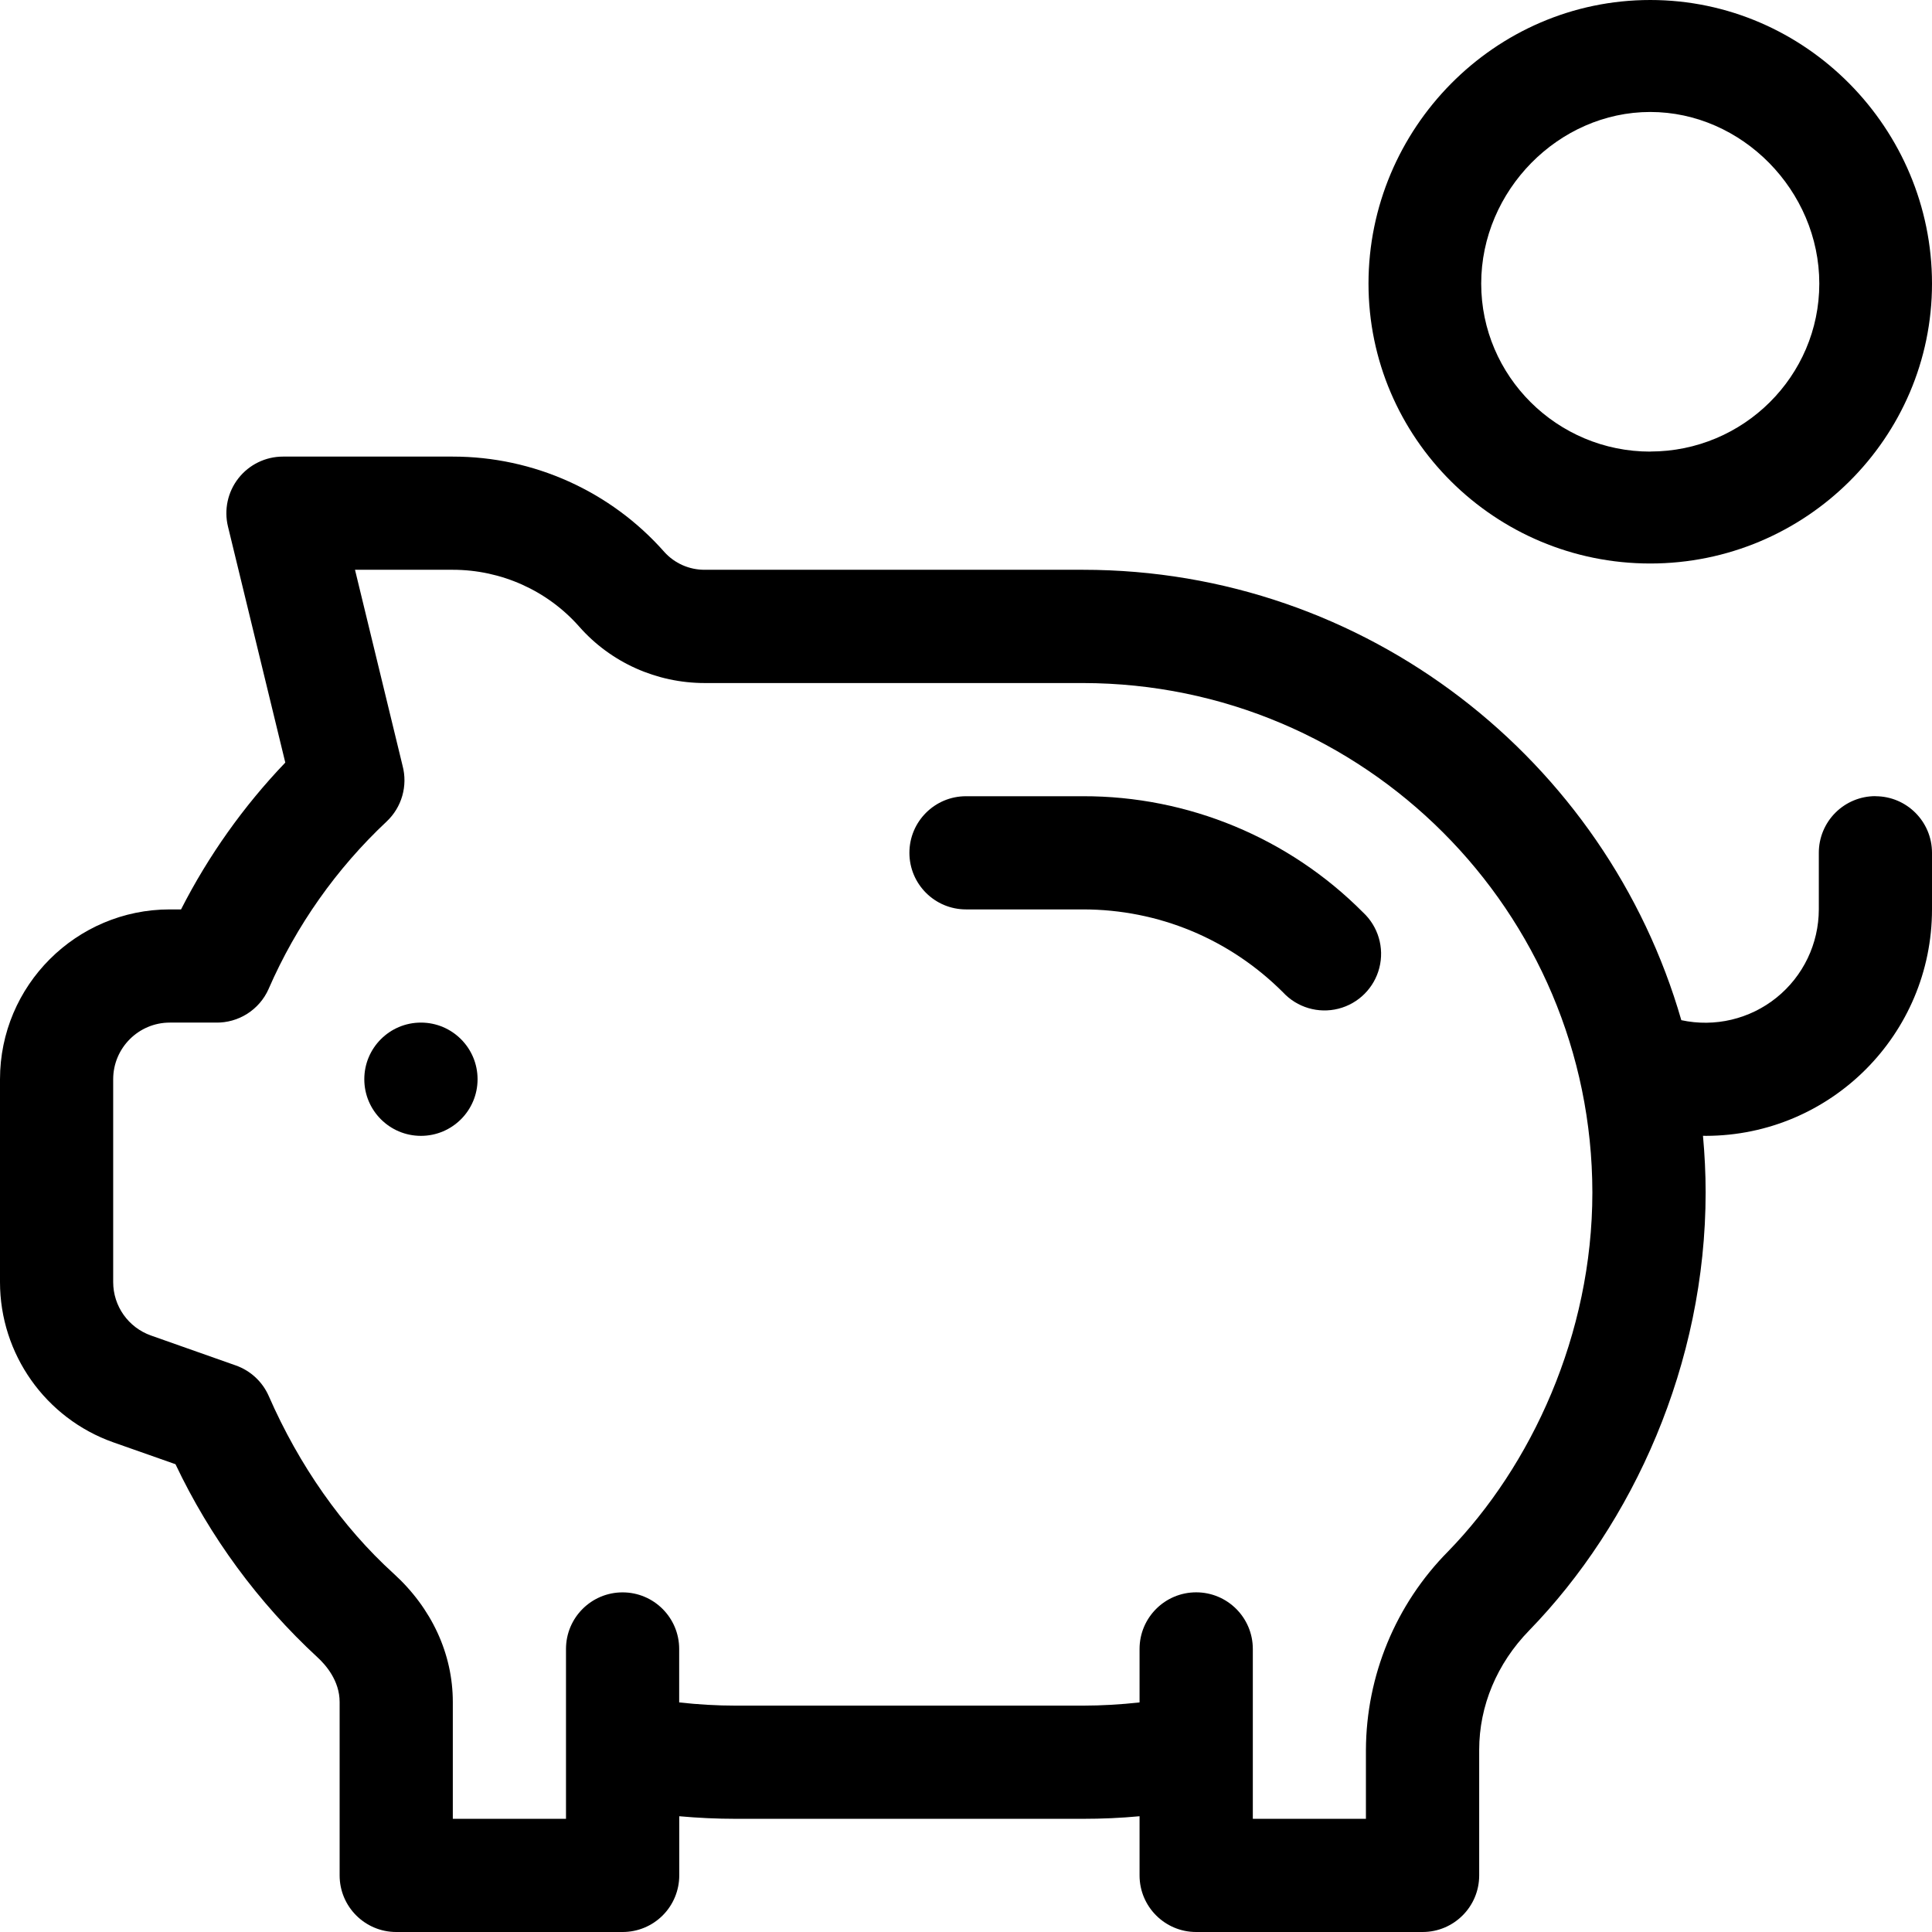
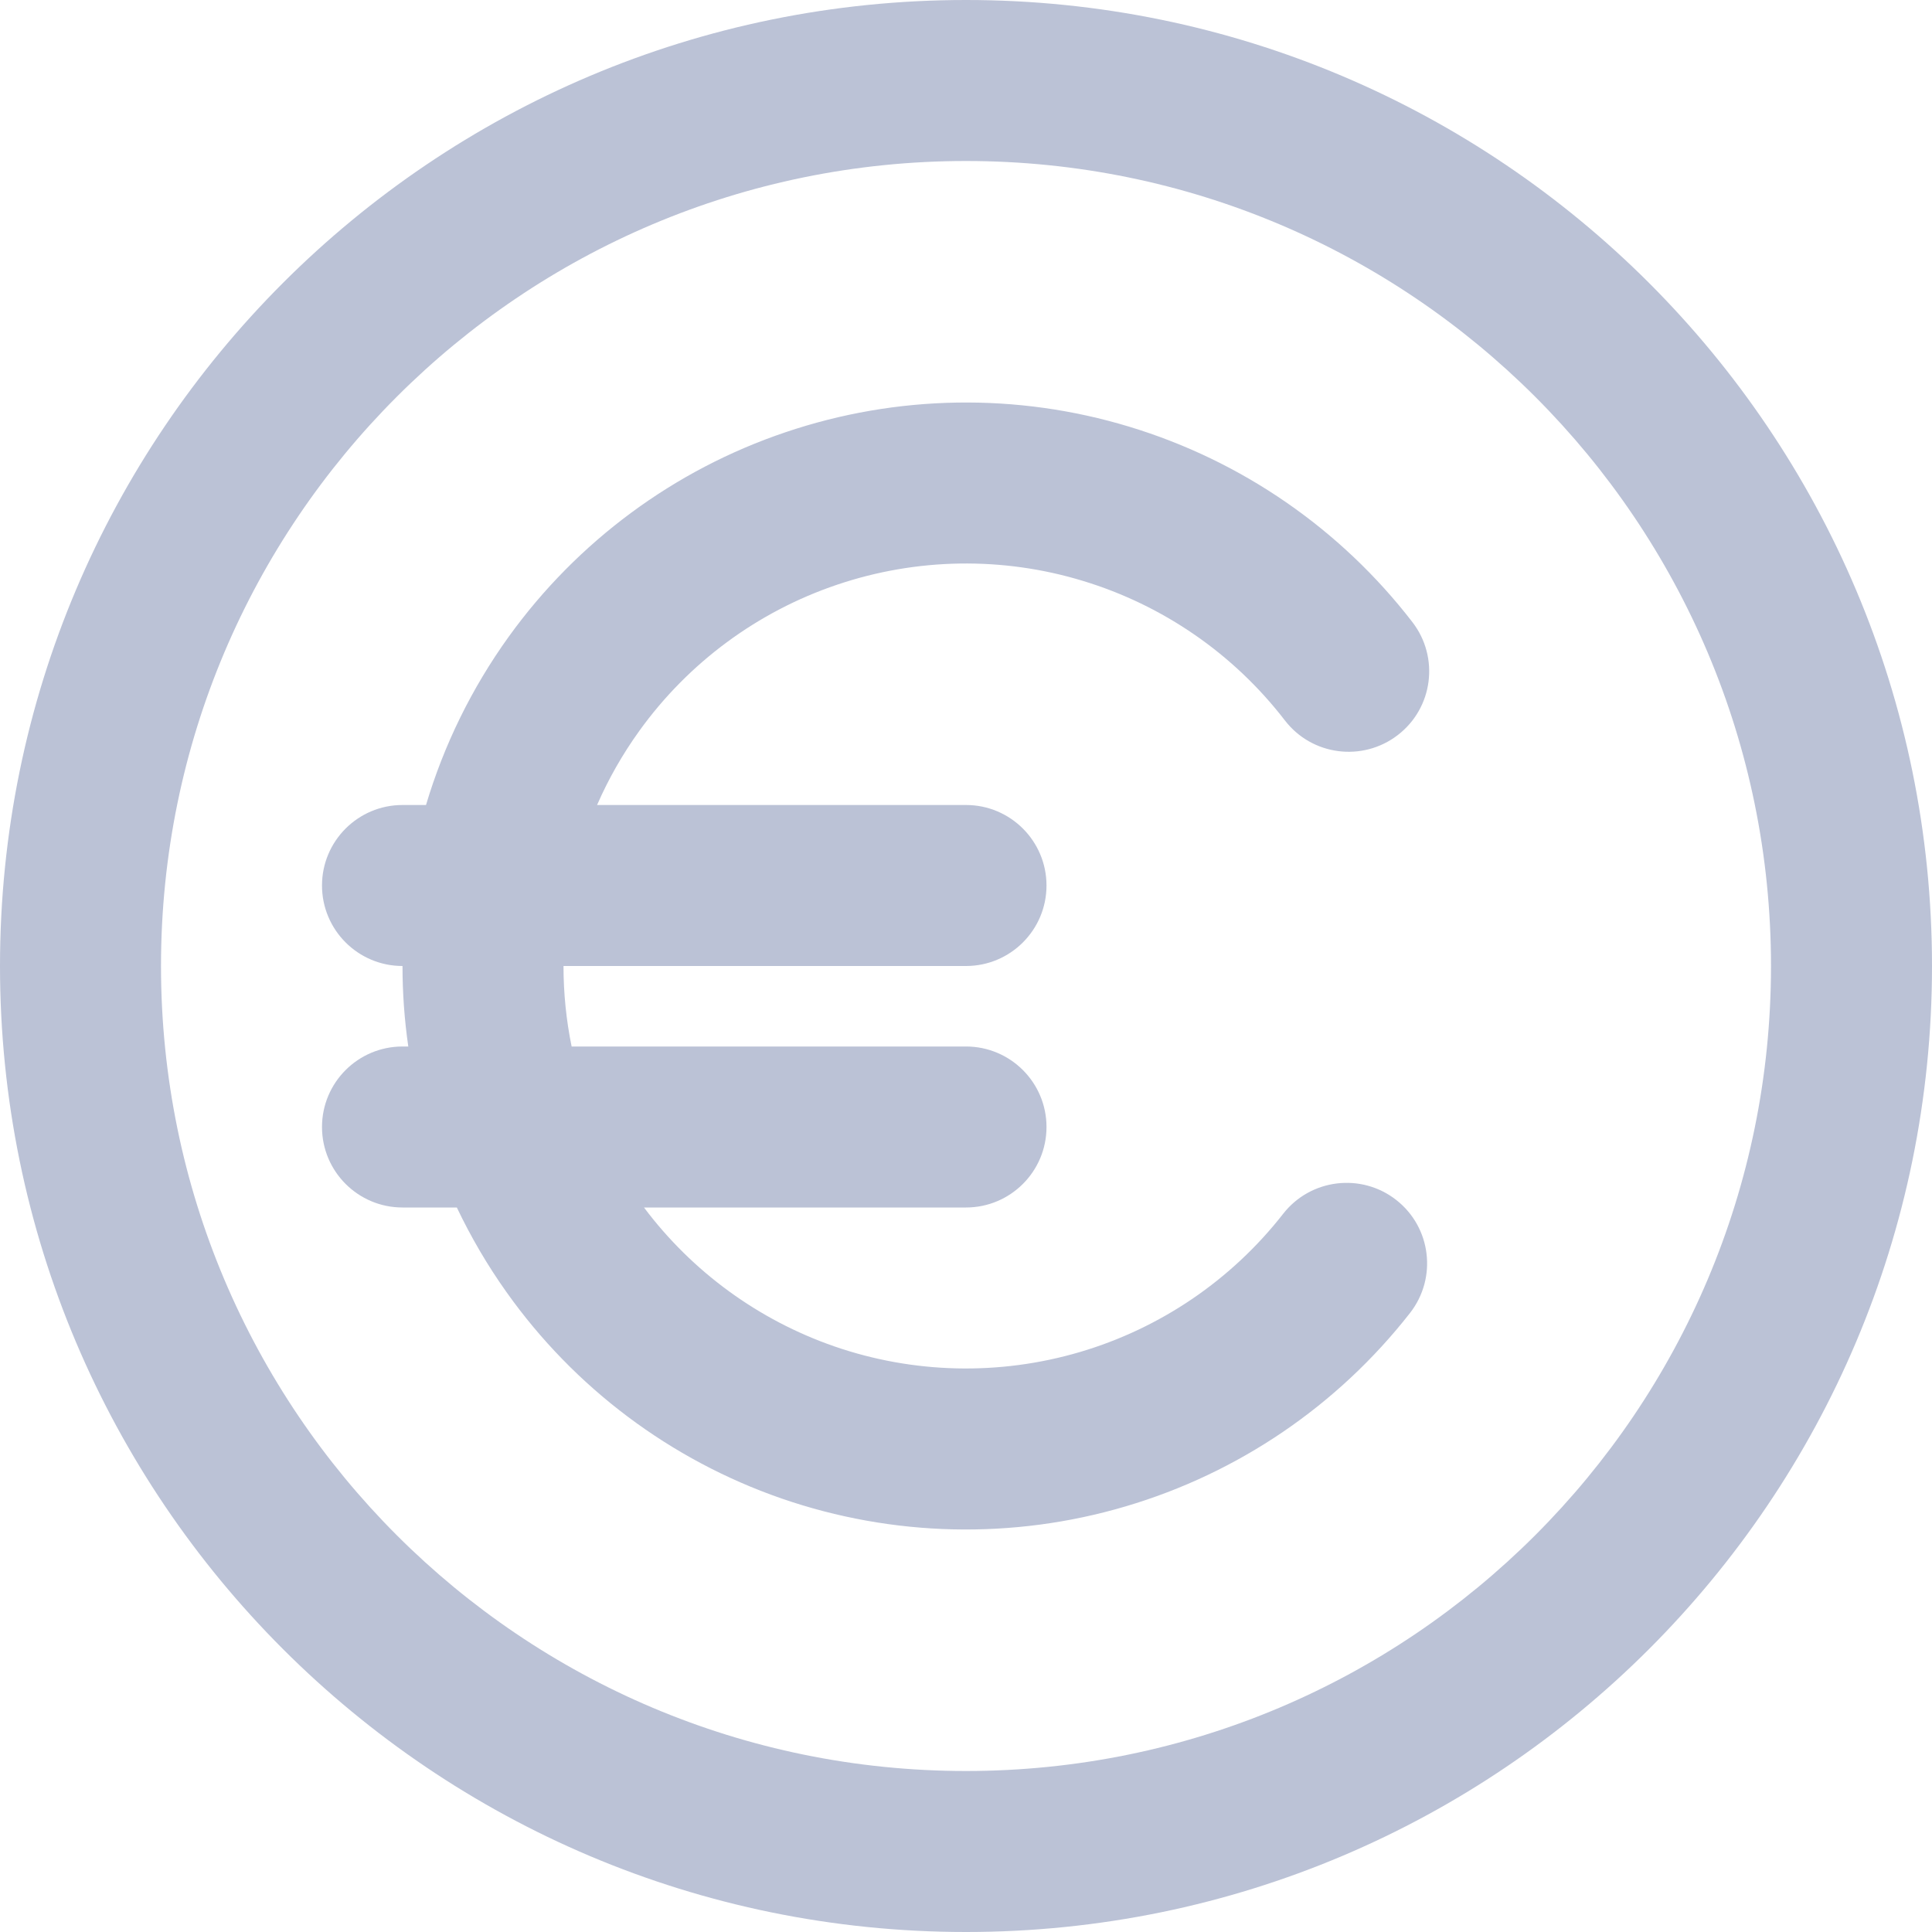
- <svg xmlns="http://www.w3.org/2000/svg" fill="none" viewBox="0 0 24 24">
-   <path d="M16.932 11.334a4.889 4.889 0 0 0-3.479-1.443H12a.703.703 0 0 0 0 1.406h1.453c.937 0 1.82.366 2.485 1.03a.703.703 0 1 0 .994-.993ZM5.229 14.11a.703.703 0 1 0 0-1.407.703.703 0 0 0 0 1.407ZM20.5 0C18.565 0 17 1.6 17 3.523 17 5.44 18.57 7 20.5 7S24 5.44 24 3.523C24 1.601 22.435 0 20.5 0Zm0 5.61c-1.158 0-2.1-.937-2.1-2.087 0-1.156.962-2.132 2.1-2.132 1.138 0 2.1.976 2.1 2.132 0 1.15-.942 2.086-2.1 2.086Z" fill="#000" />
-   <path d="M23.297 9.89a.703.703 0 0 0-.703.704v.703a1.41 1.41 0 0 1-1.708 1.376c-.93-3.227-3.91-5.595-7.433-5.595H8.755a.67.67 0 0 1-.504-.223 3.502 3.502 0 0 0-2.626-1.183h-2.11a.703.703 0 0 0-.683.869l.712 2.932a7.688 7.688 0 0 0-1.295 1.824h-.14c-1.163 0-2.109.946-2.109 2.11v2.52c0 .893.565 1.692 1.407 1.99l.773.272a7.833 7.833 0 0 0 1.762 2.397c.103.094.277.291.277.557v2.154c0 .388.315.703.703.703h2.812a.703.703 0 0 0 .704-.703v-.735c.233.021.468.032.703.032h4.312c.235 0 .47-.01.703-.032v.735c0 .388.315.703.703.703h2.813a.703.703 0 0 0 .703-.703v-1.56c0-.545.22-1.072.621-1.483 1.29-1.327 2.192-3.31 2.192-5.442 0-.237-.012-.471-.033-.703l.036.001A2.814 2.814 0 0 0 24 11.297v-.703a.703.703 0 0 0-.703-.703Zm-5.309 9.383a3.525 3.525 0 0 0-1.02 2.464v.857h-1.405v-2.11a.703.703 0 1 0-1.407 0v.664a6.44 6.44 0 0 1-.703.04H9.141c-.236 0-.47-.014-.704-.04v-.664a.703.703 0 0 0-1.406 0v2.11H5.625v-1.451c0-.598-.262-1.166-.738-1.598-.636-.578-1.171-1.34-1.548-2.202a.703.703 0 0 0-.41-.381l-1.054-.372a.704.704 0 0 1-.469-.663v-2.52c0-.389.316-.704.703-.704h.57a.703.703 0 0 0 .658-.418l.001-.002v-.001a6.306 6.306 0 0 1 1.465-2.077.703.703 0 0 0 .198-.692L4.41 7.078h1.215c.602 0 1.175.258 1.571.707.392.445.96.7 1.56.7h4.697a6.335 6.335 0 0 1 6.328 6.328c0 1.766-.759 3.398-1.793 4.46Z" fill="#000" />
+ <svg xmlns="http://www.w3.org/2000/svg" viewBox="0 0 24 24" fill="none">
+   <path fill-rule="evenodd" clip-rule="evenodd" d="M2 12C2 6.477 6.477 2 12 2C17.523 2 22 6.477 22 12C22 17.523 17.523 22 12 22C6.477 22 2 17.523 2 12ZM12 0C5.373 0 0 5.373 0 12C0 18.627 5.373 24 12 24C18.627 24 24 18.627 24 12C24 5.373 18.627 0 12 0ZM10.397 7.264C11.384 6.93 12.452 6.912 13.449 7.215C14.447 7.517 15.325 8.123 15.961 8.949C16.298 9.387 16.926 9.468 17.364 9.131C17.802 8.794 17.883 8.167 17.546 7.729C16.655 6.573 15.426 5.724 14.029 5.301C12.632 4.877 11.138 4.902 9.756 5.37C8.373 5.837 7.172 6.726 6.319 7.91C5.86 8.548 5.514 9.255 5.292 10H5C4.448 10 4 10.448 4 11C4 11.552 4.448 12 5 12C5 12.336 5.024 12.67 5.072 13H5C4.448 13 4 13.448 4 14C4 14.552 4.448 15 5 15H5.675C5.849 15.365 6.054 15.717 6.291 16.05C7.135 17.24 8.33 18.137 9.709 18.615C11.089 19.092 12.582 19.127 13.982 18.713C15.382 18.3 16.617 17.46 17.516 16.31C17.856 15.874 17.779 15.246 17.344 14.906C16.909 14.566 16.28 14.643 15.94 15.078C15.298 15.9 14.416 16.5 13.416 16.795C12.416 17.09 11.349 17.066 10.364 16.725C9.421 16.398 8.598 15.797 8 15H12C12.552 15 13 14.552 13 14C13 13.448 12.552 13 12 13H7.101C7.034 12.673 7 12.338 7 12H12C12.552 12 13 11.552 13 11C13 10.448 12.552 10 12 10H7.417C7.558 9.677 7.734 9.368 7.942 9.079C8.551 8.233 9.409 7.598 10.397 7.264Z" fill="#BBC2D6" />
</svg>
